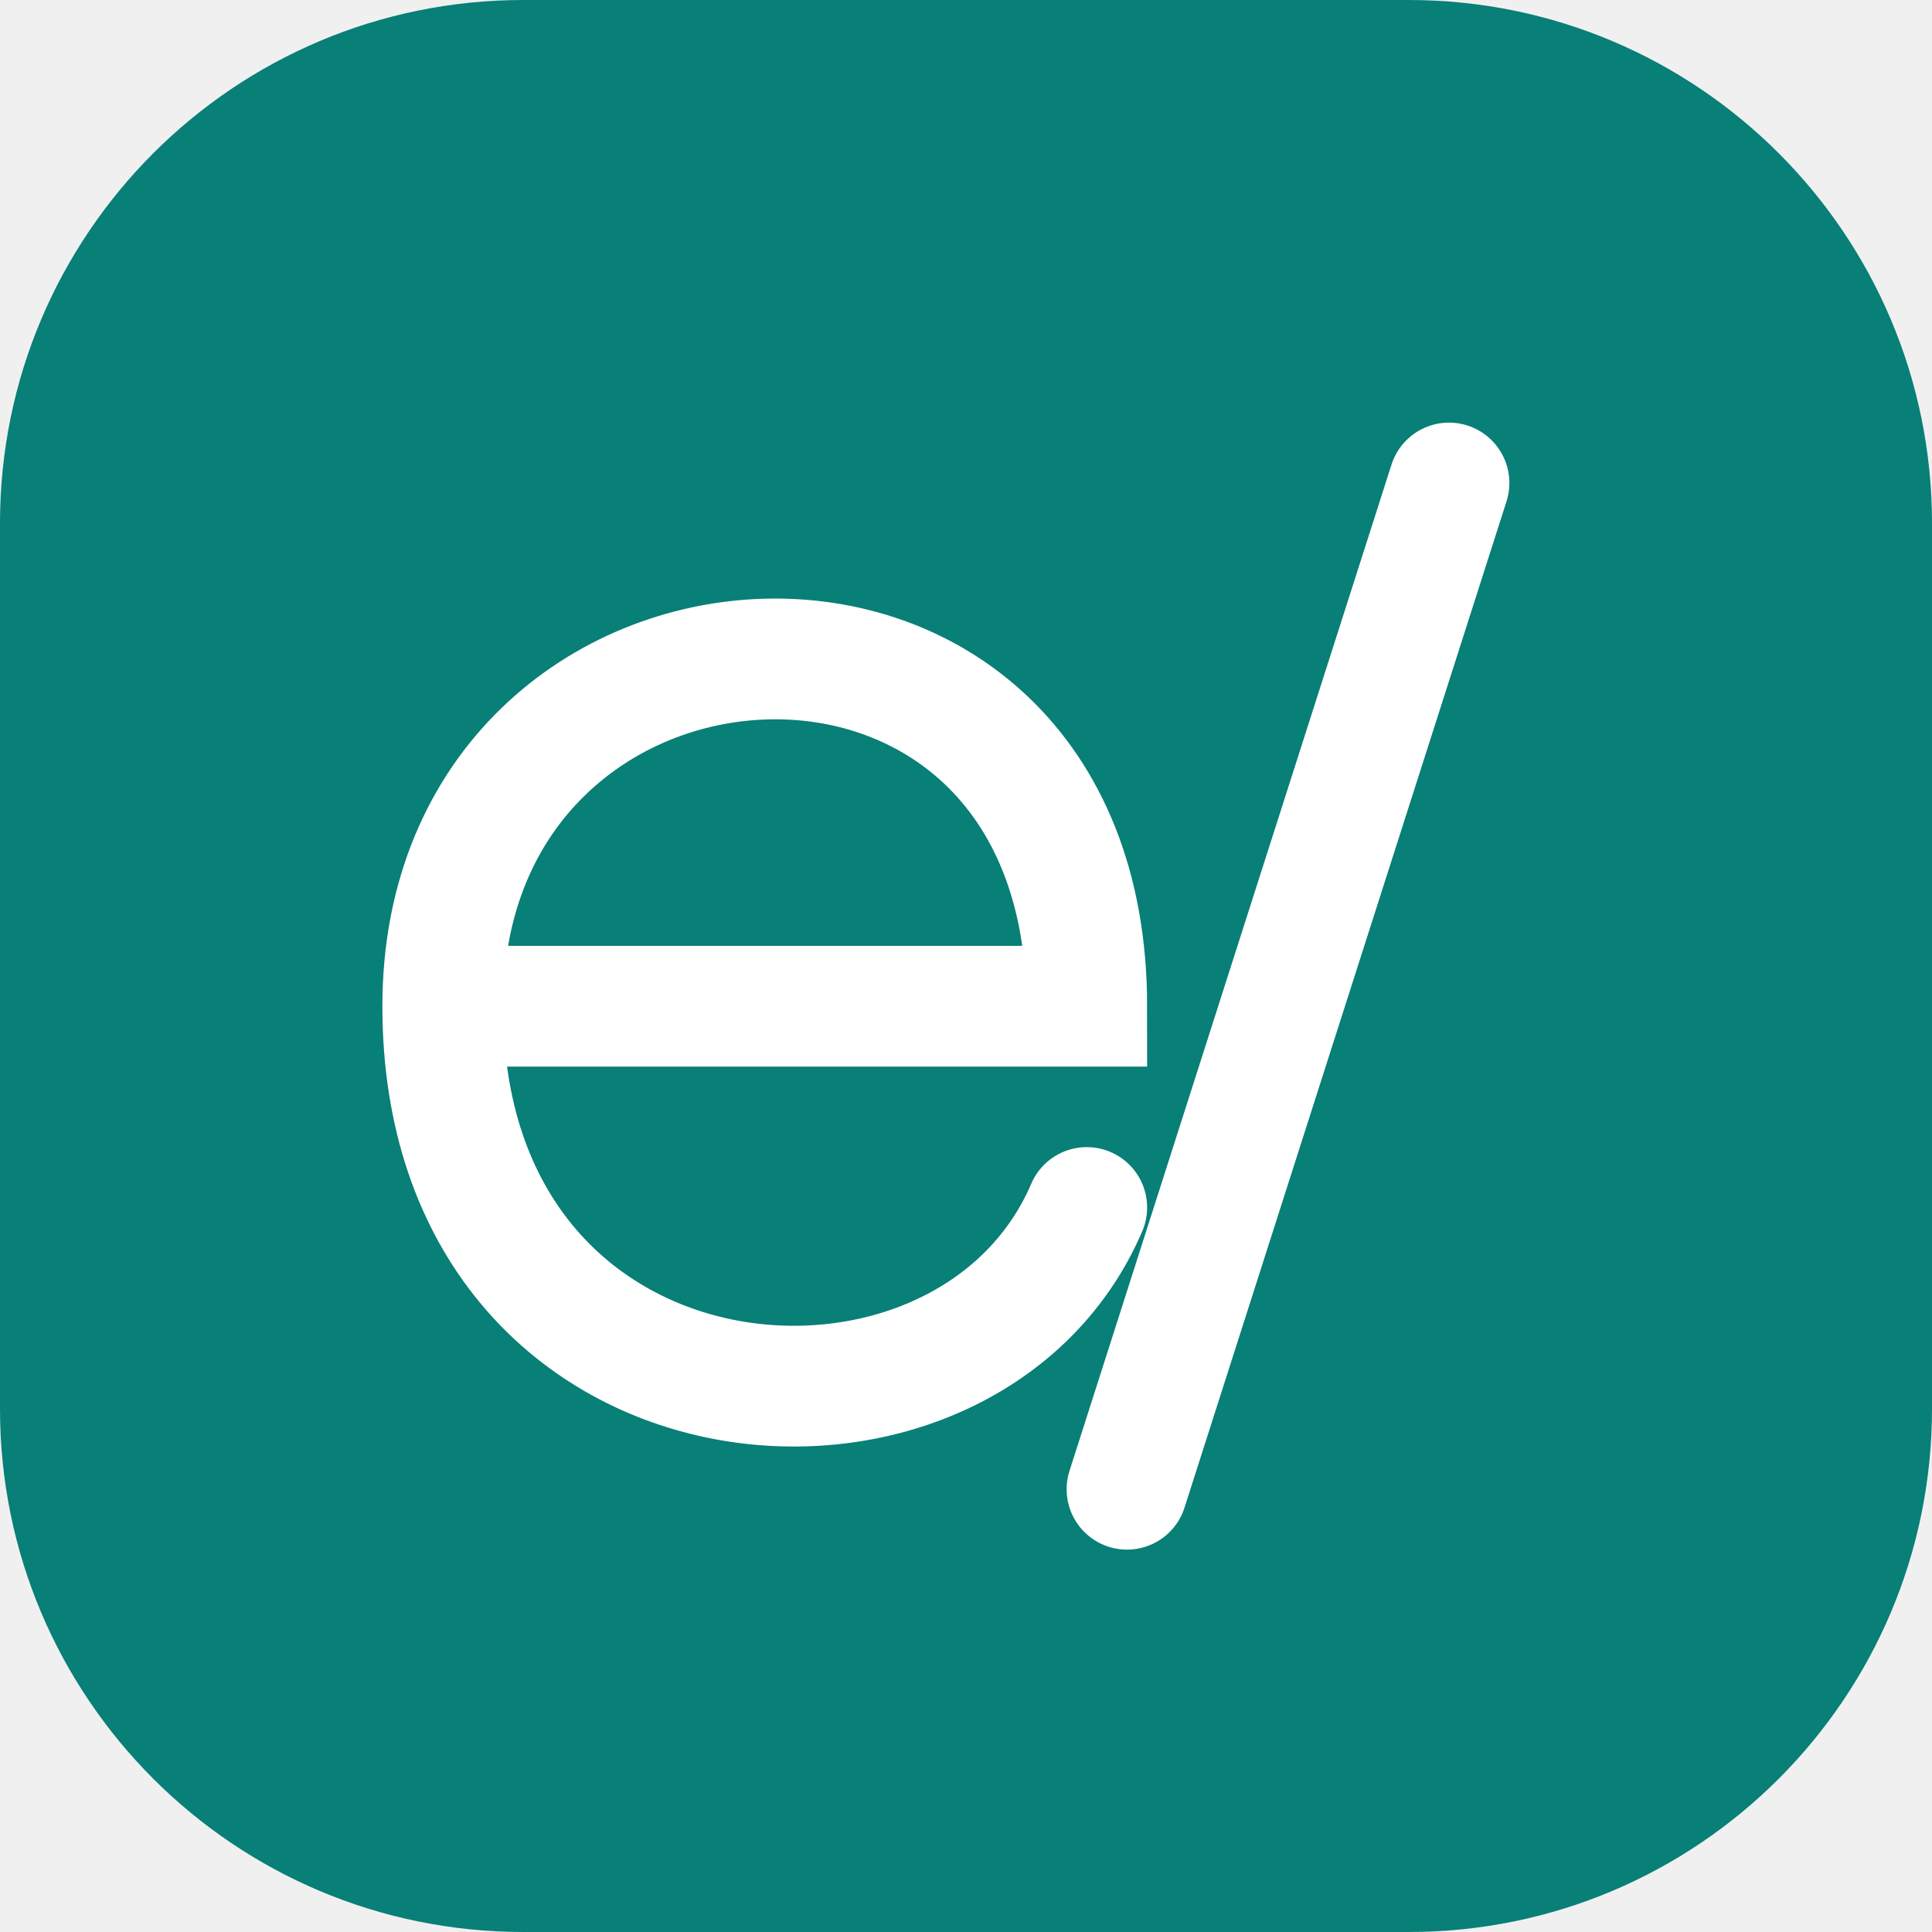
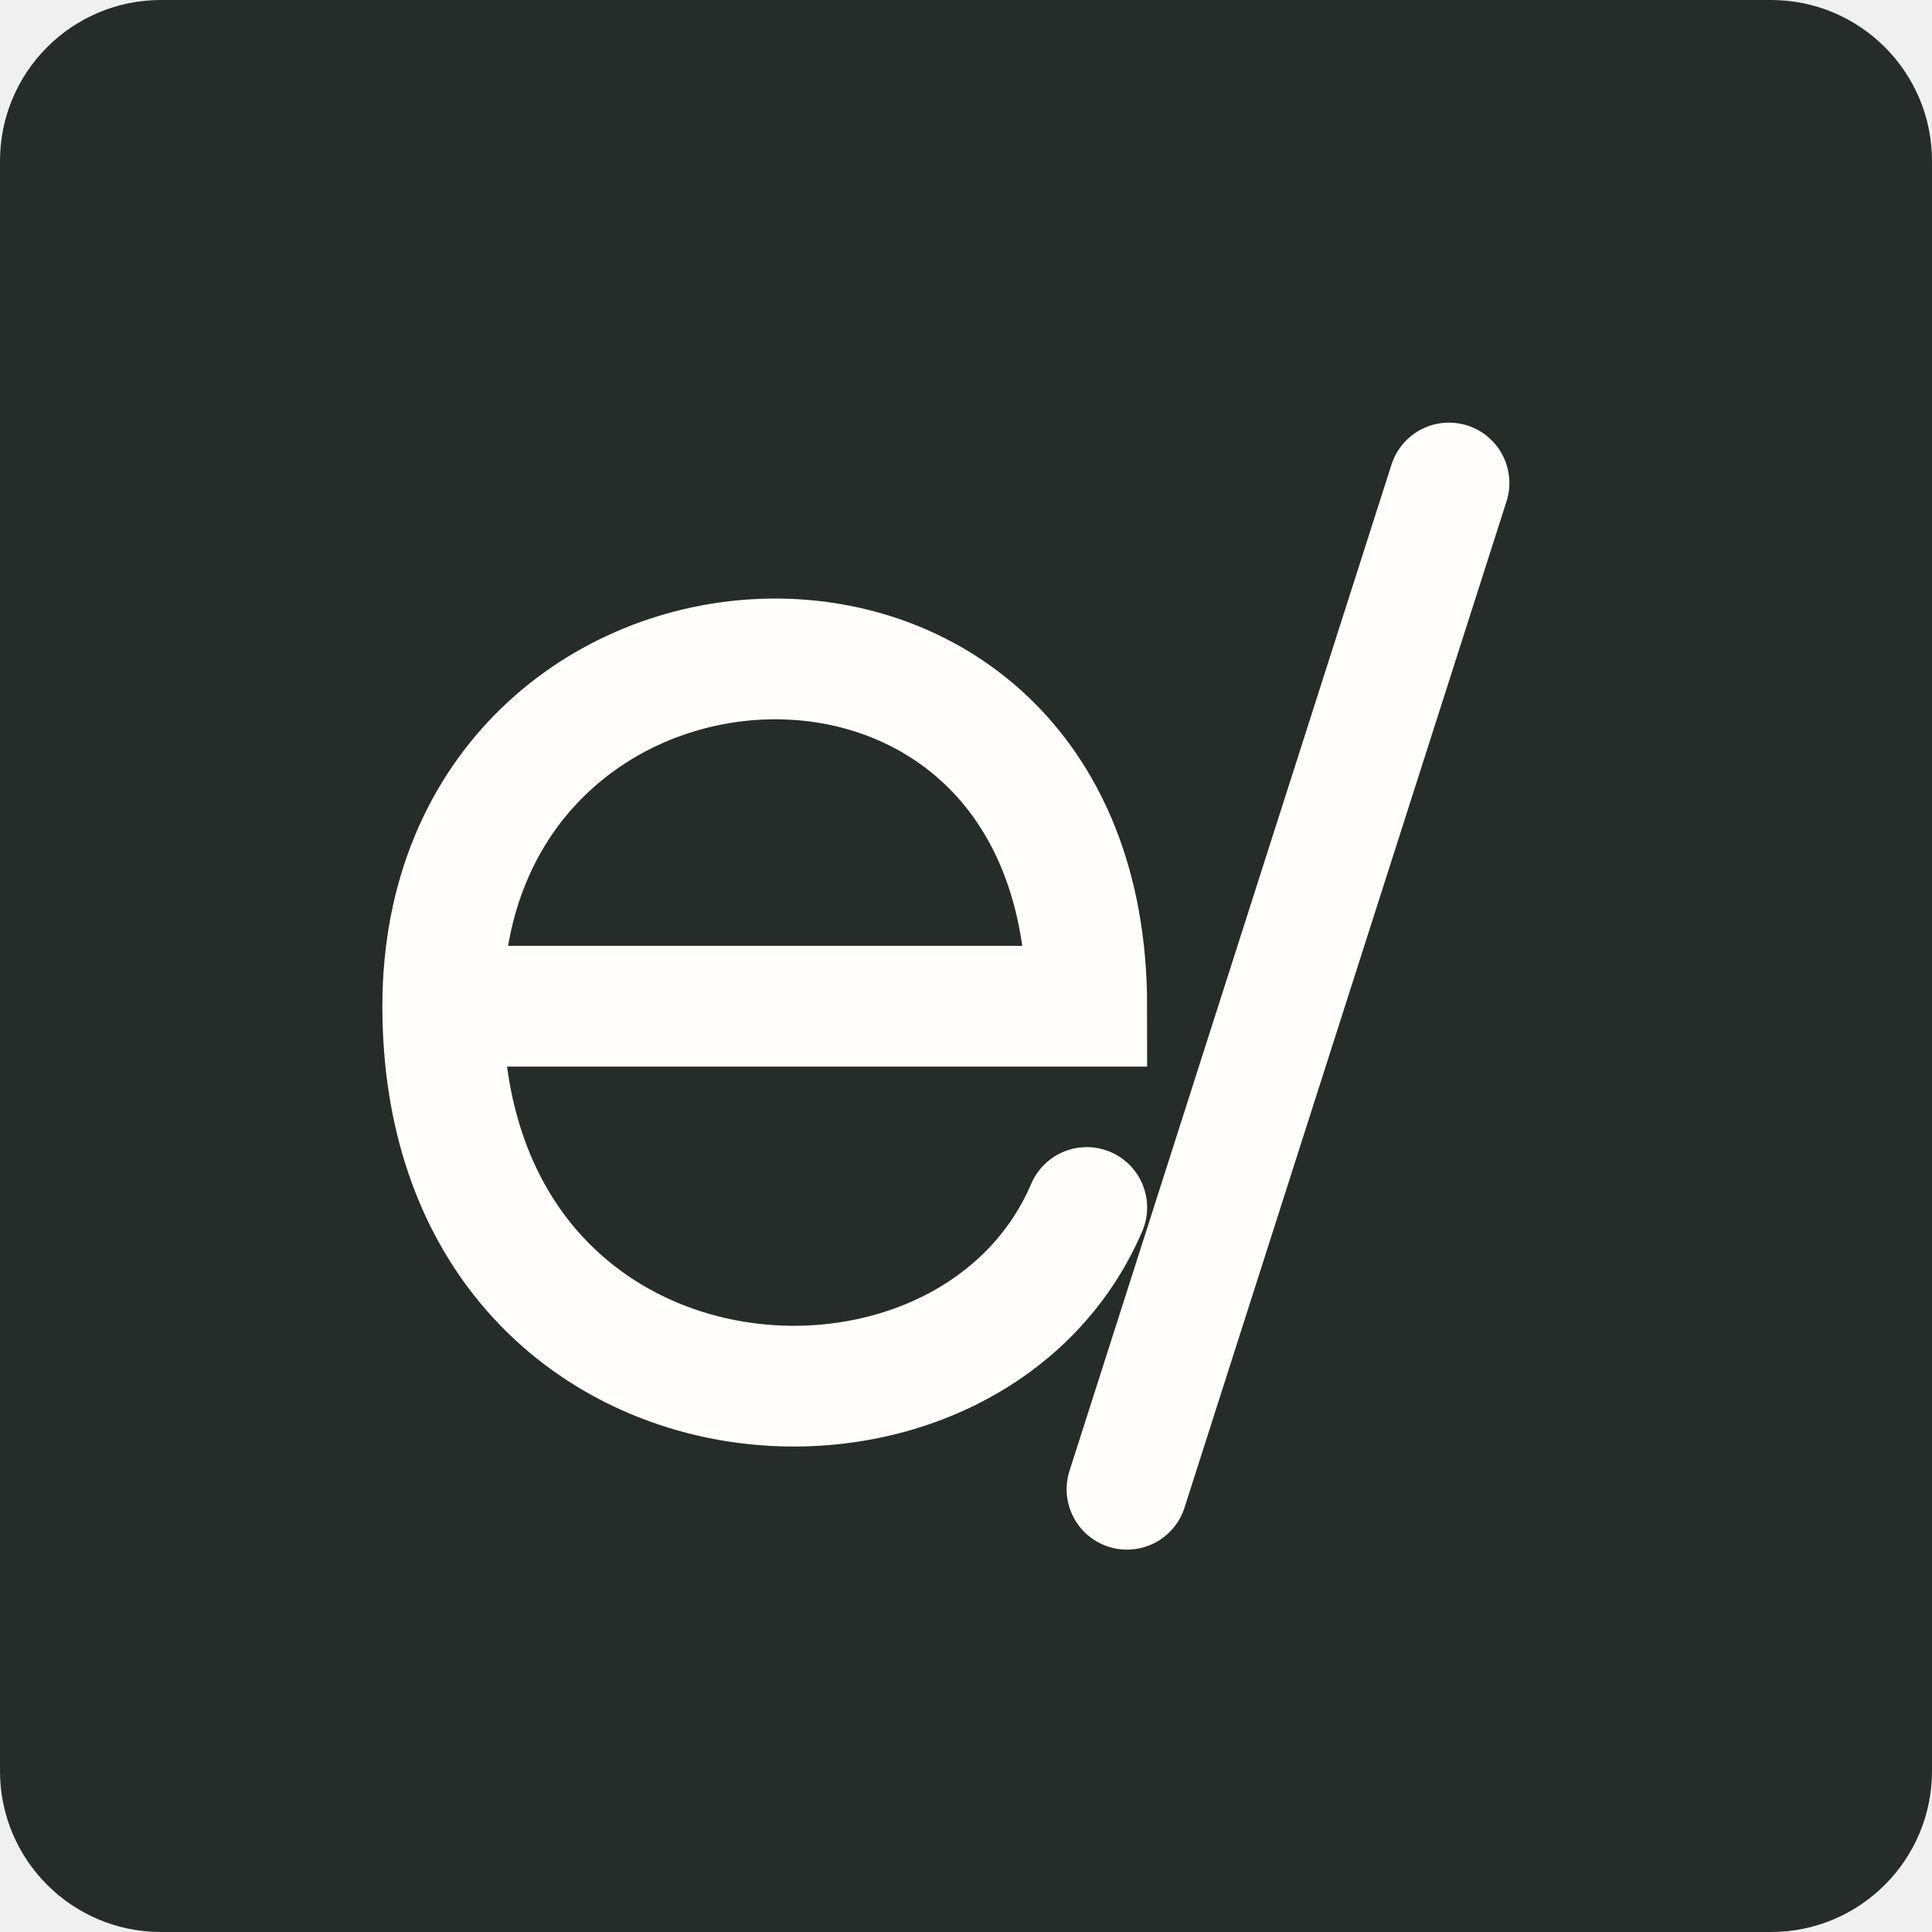
<svg xmlns="http://www.w3.org/2000/svg" viewBox="0 0 48 48">
-   <rect width="48" height="48" rx="13" fill="#087f77" />
-   <path d="M12 25h15c0-12-16-11-16 0s13 12 16 5M36 12l-8 25" stroke="#fff" stroke-width="3" fill="none" stroke-linecap="round" />
+   <rect width="48" height="48" rx="4" fill="#252c29" />
+   <path d="M12 25h15c0-12-16-11-16 0s13 12 16 5M36 12l-8 25" stroke="#fffefa" stroke-width="3" fill="none" stroke-linecap="round" />
</svg>
